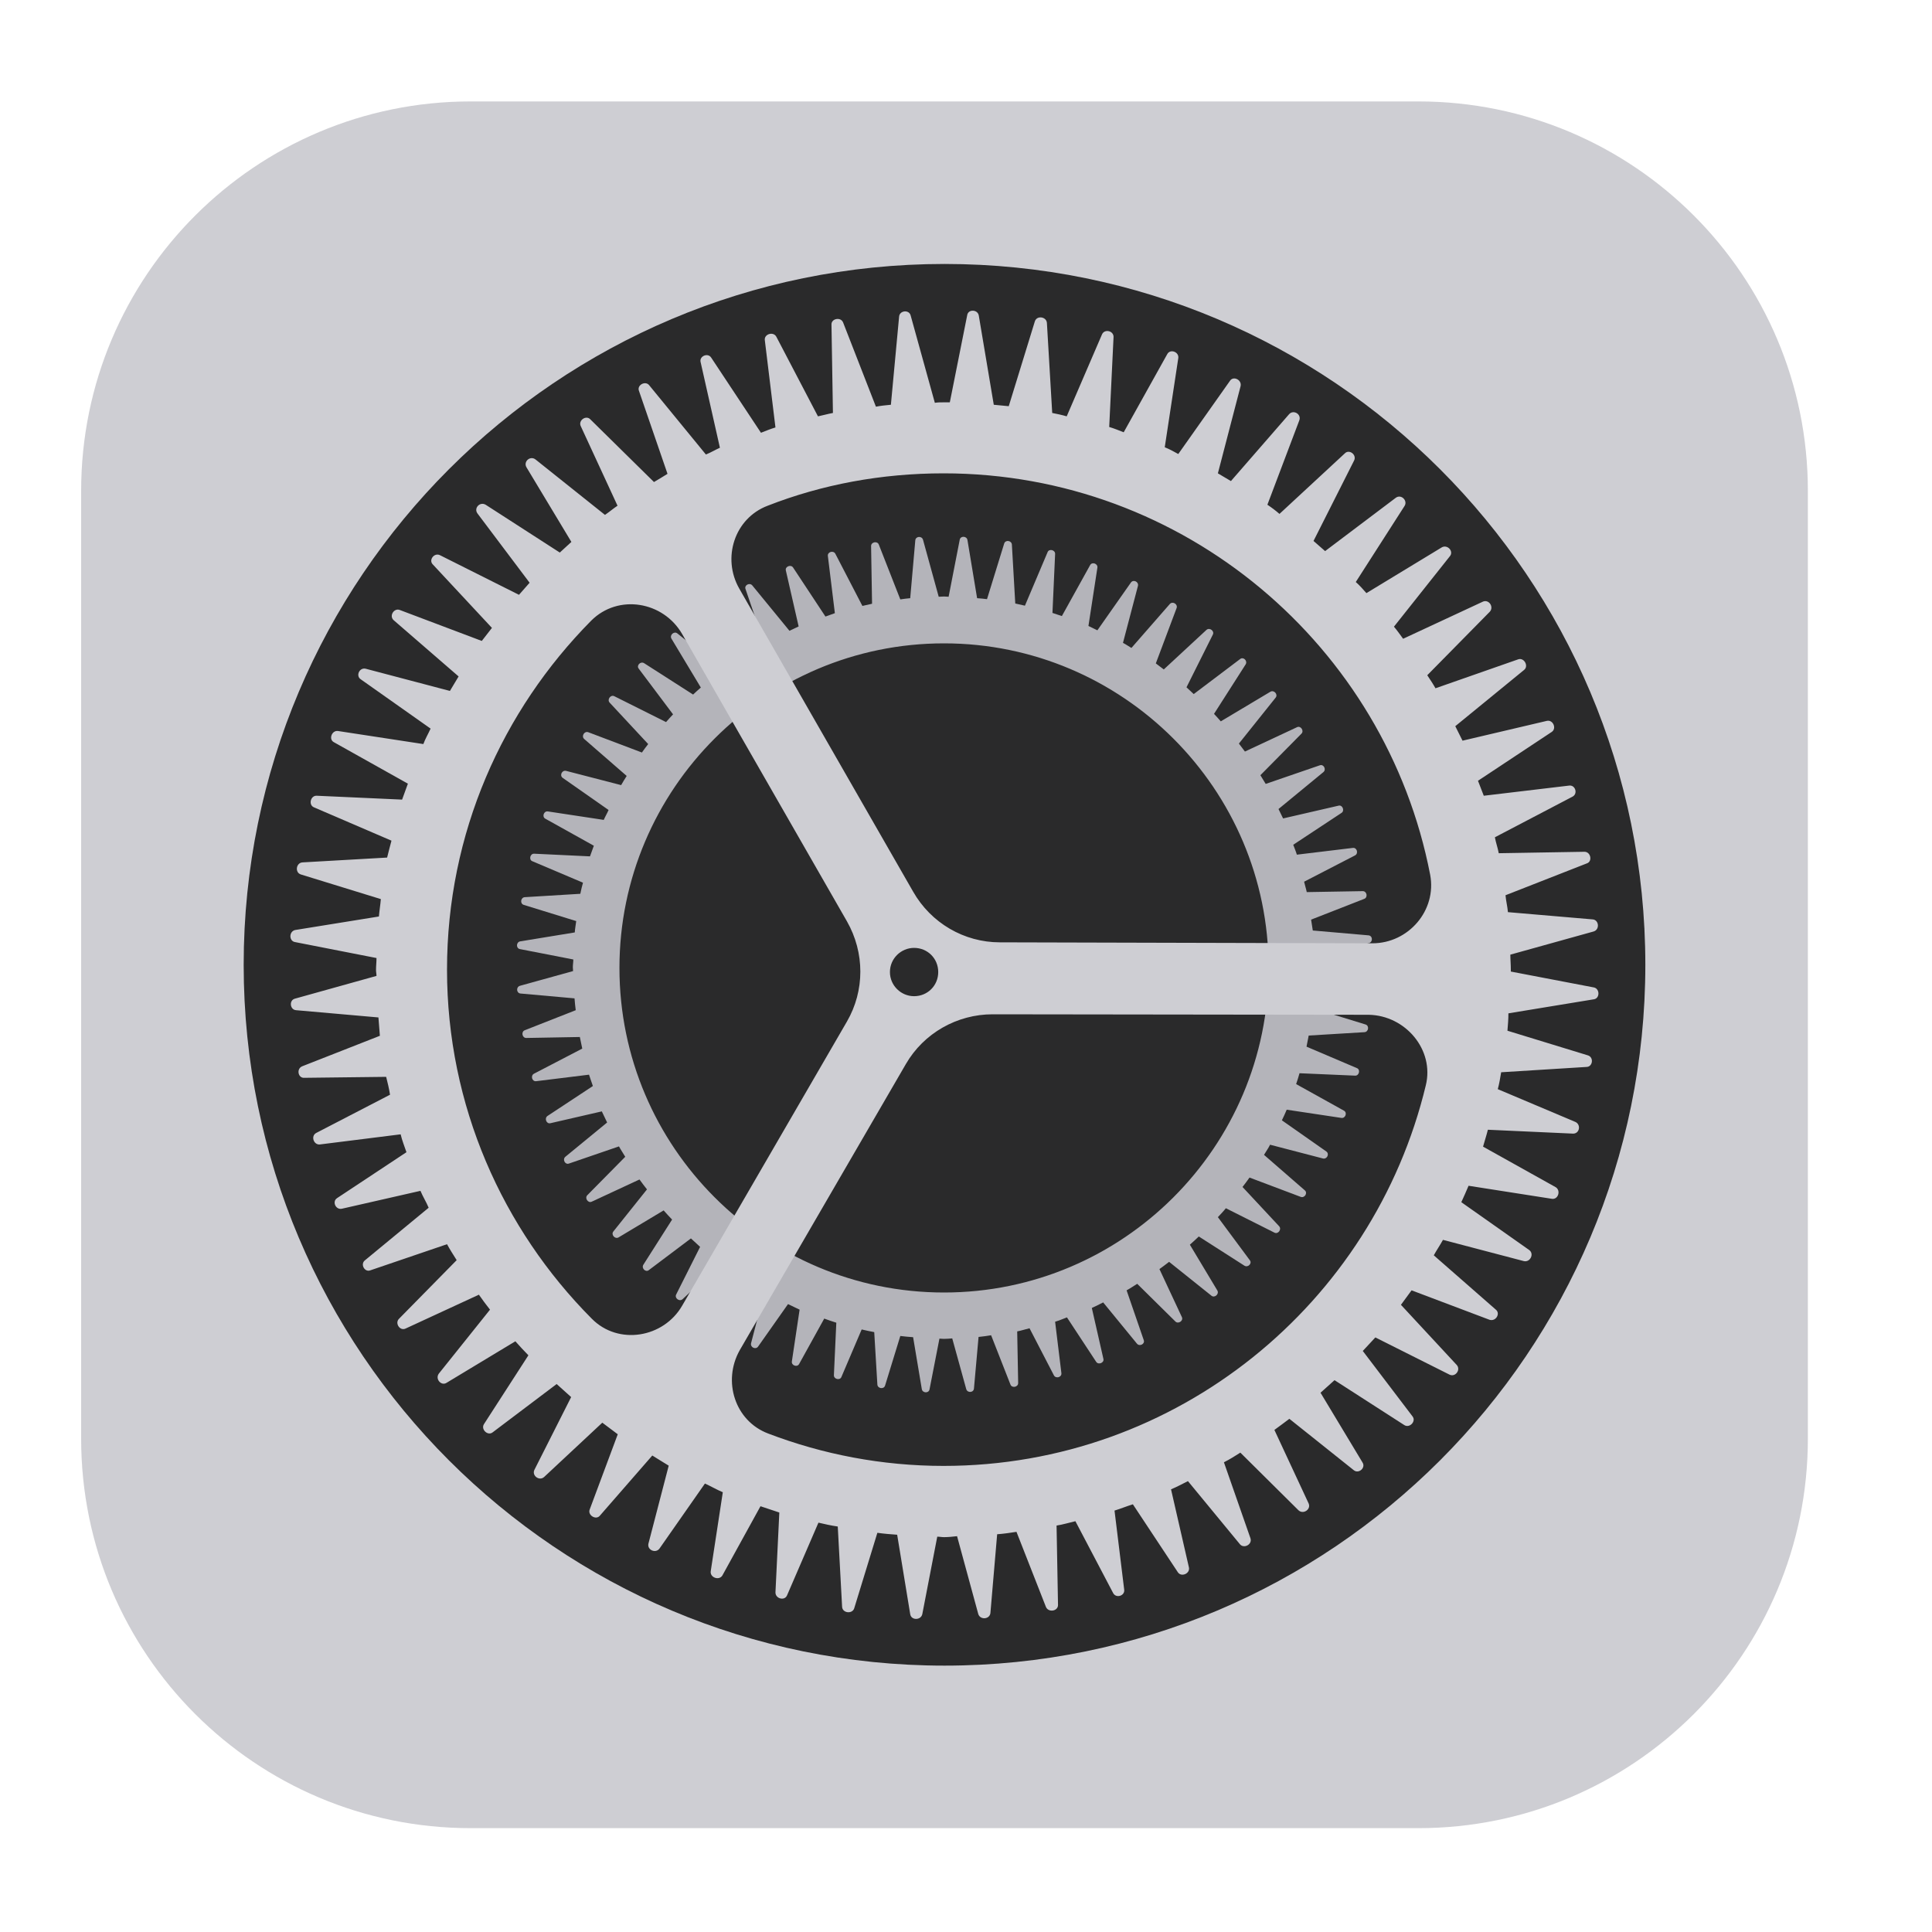
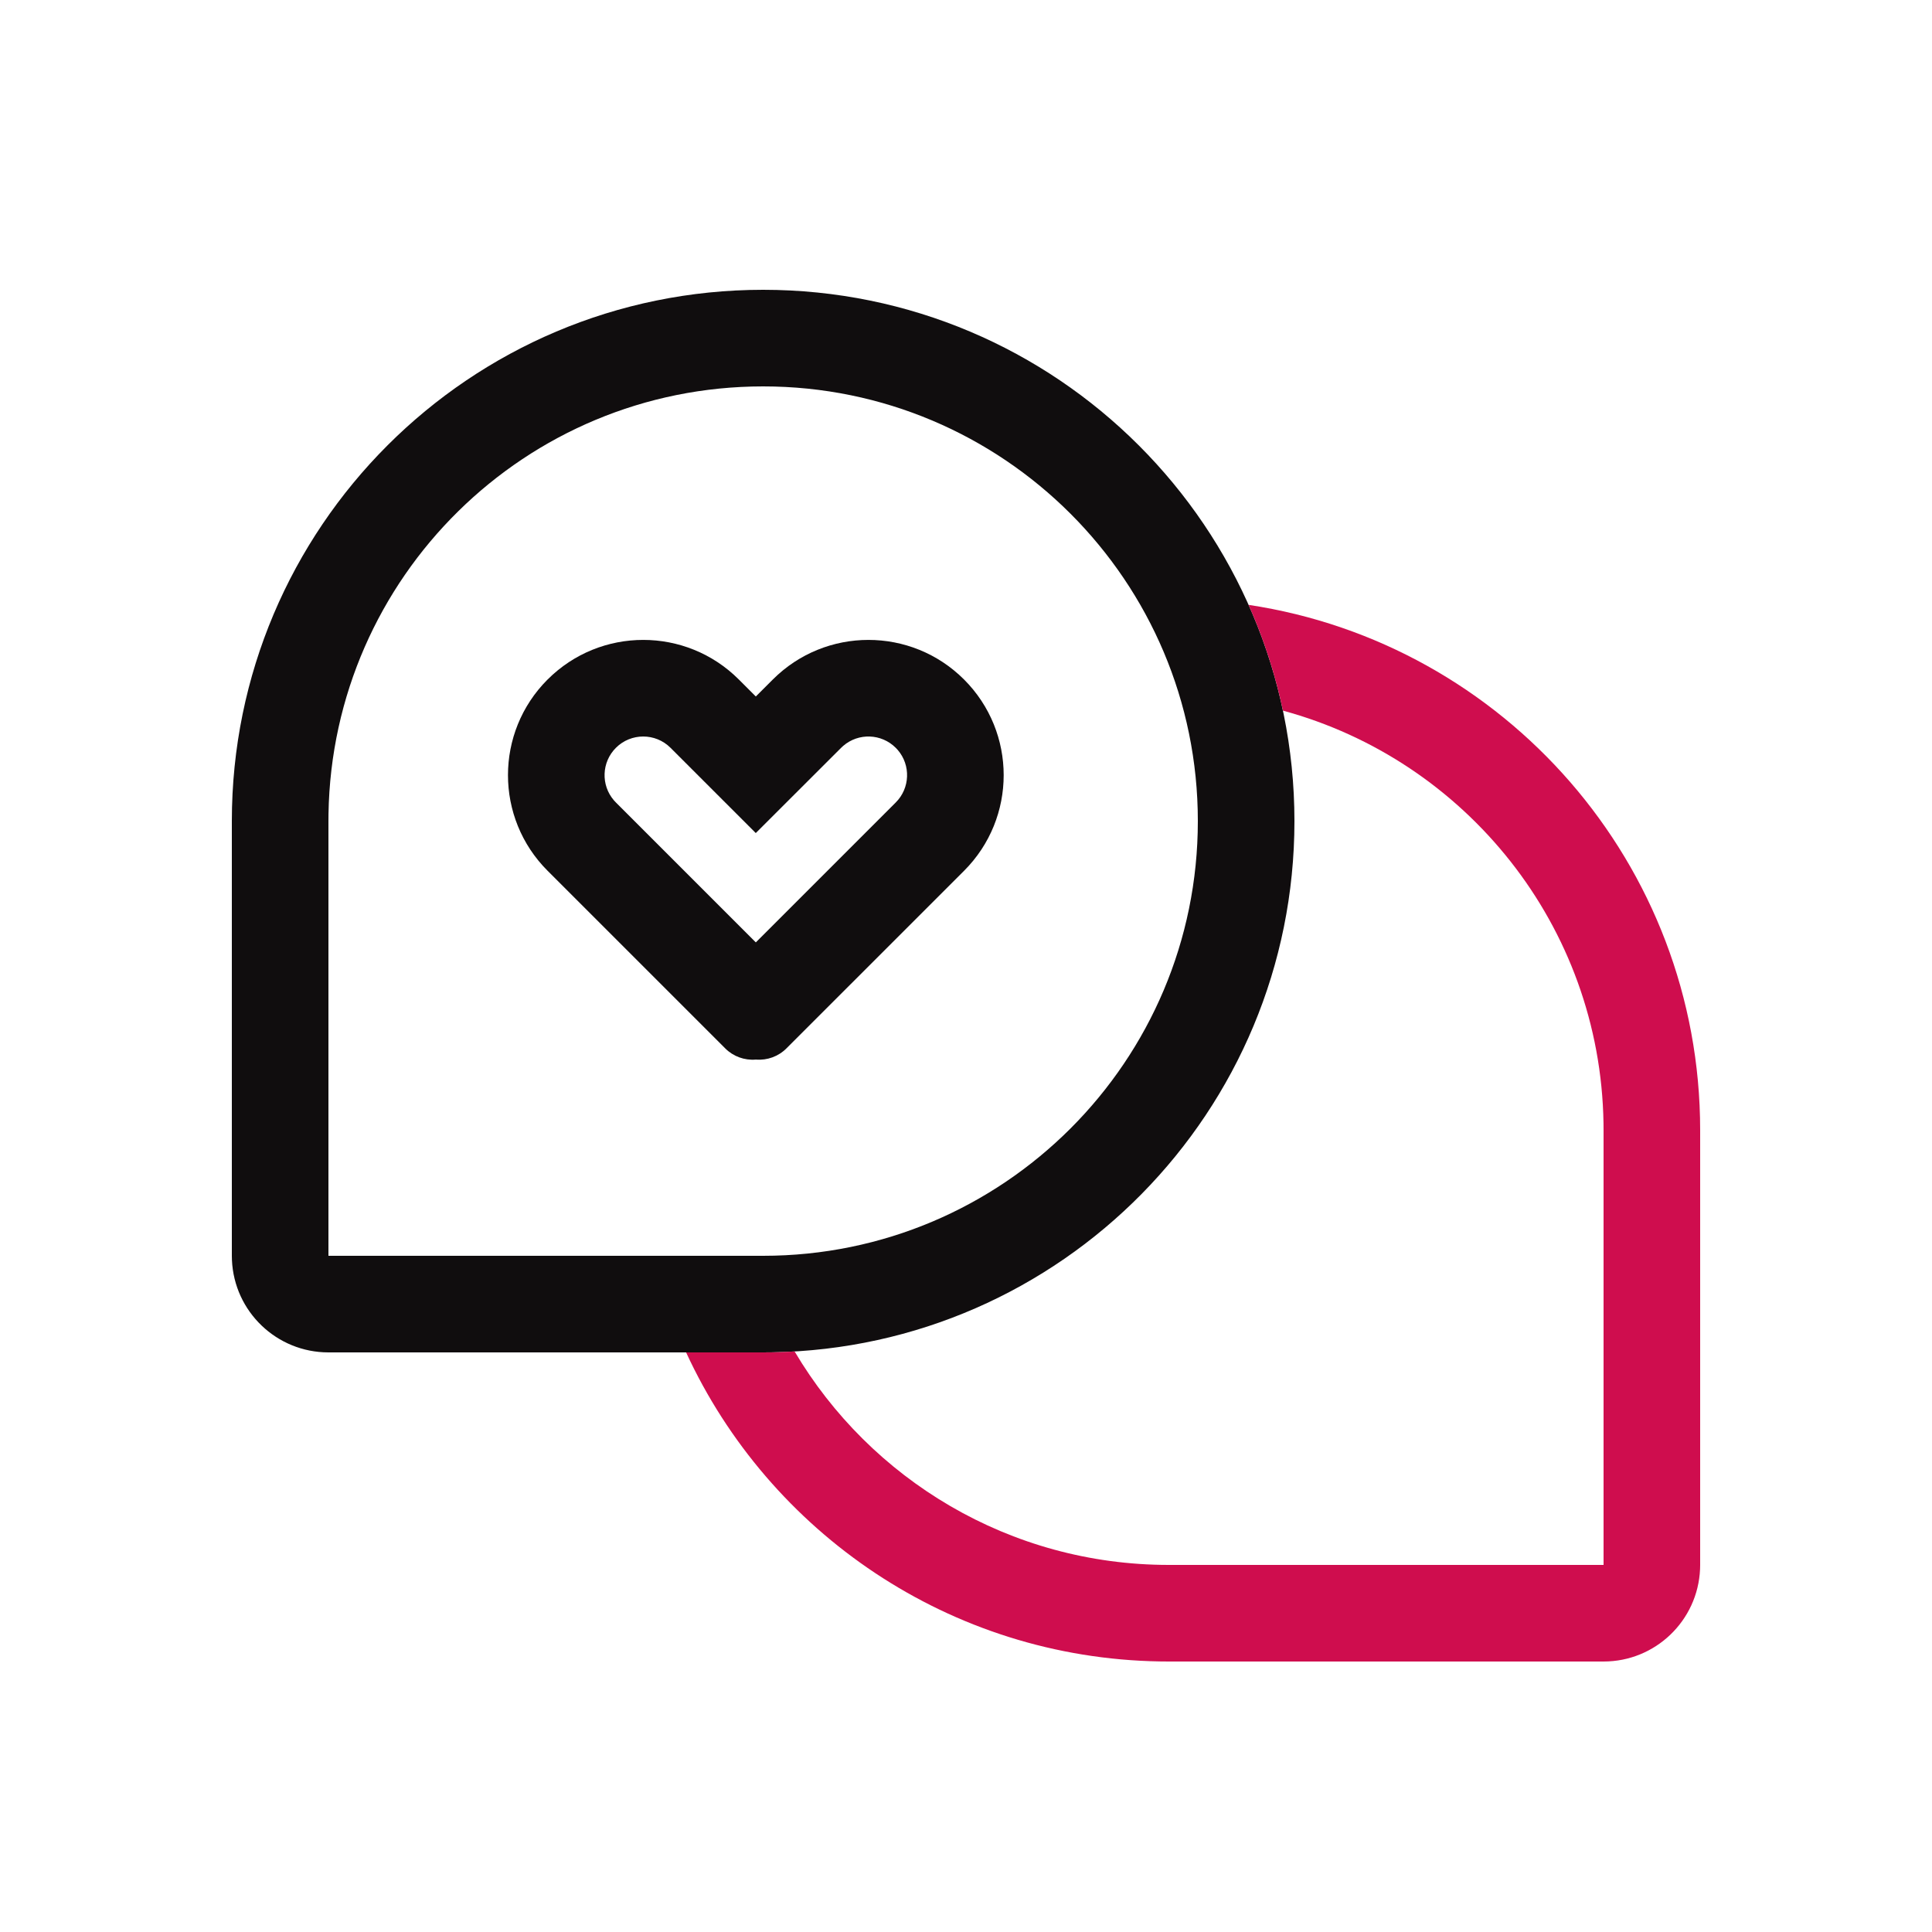
- <svg xmlns="http://www.w3.org/2000/svg" t="1686312848060" class="icon" viewBox="0 0 1024 1024" version="1.1" p-id="85470" width="43" height="43">
-   <path d="M751.744 968.96H249.472c-114.048 0-206.464-92.416-206.464-206.464V260.224C43.008 146.176 135.424 53.76 249.472 53.76h502.272c114.048 0 206.464 92.416 206.464 206.464v502.272c0 114.048-92.416 206.464-206.464 206.464z" fill="#CECED3" p-id="85471" />
-   <path d="M500.608 511.36m-371.456 0a371.456 371.456 0 1 0 742.912 0 371.456 371.456 0 1 0-742.912 0Z" fill="#2A2A2B" p-id="85472" />
-   <path d="M725.76 519.296l-28.8-5.632v-0.64c0-1.792-0.256-3.456-0.256-5.248l28.928-7.936c2.176-0.64 1.92-3.968-0.384-4.096l-29.44-2.56c-0.256-1.92-0.64-3.84-0.896-5.76l28.16-11.008c2.048-0.768 1.408-4.096-0.768-4.096l-29.696 0.512c-0.384-1.92-1.024-3.712-1.408-5.504l27.008-13.952c1.92-1.024 1.024-4.224-1.152-3.968l-29.696 3.584c-0.512-1.792-1.28-3.456-1.92-5.248l25.6-16.896c1.792-1.152 0.512-4.352-1.536-3.84l-29.44 6.784c-0.768-1.664-1.664-3.328-2.432-4.992l23.808-19.584c1.664-1.408 0.128-4.352-1.92-3.584l-28.672 9.856c-0.896-1.536-1.92-3.072-2.816-4.608l21.76-22.016c1.536-1.536-0.384-4.352-2.304-3.456l-27.648 12.928c-1.024-1.408-2.176-2.816-3.2-4.224l19.456-24.32c1.408-1.664-0.768-4.224-2.688-3.2l-26.368 15.744c-1.152-1.28-2.304-2.688-3.584-3.968l16.768-26.24c1.152-1.92-1.28-4.224-2.944-2.816l-24.576 18.56c-1.28-1.152-2.56-2.432-3.84-3.584l13.952-27.904c1.024-1.92-1.664-3.968-3.328-2.56l-22.656 20.992c-1.408-1.024-2.816-2.176-4.224-3.2l11.008-29.312c0.768-2.048-2.048-3.84-3.584-2.176l-20.352 23.296c-1.536-0.896-2.944-1.92-4.48-2.688l7.936-30.208c0.512-2.176-2.432-3.584-3.712-1.792L581.632 334.08c-1.536-0.768-3.072-1.536-4.736-2.304l4.736-30.848c0.384-2.176-2.816-3.328-3.84-1.408l-14.976 27.008c-1.664-0.512-3.328-1.152-4.992-1.664l1.408-31.232c0.128-2.176-3.2-2.944-3.968-1.024l-12.032 28.416c-1.664-0.384-3.456-0.768-5.12-1.152l-1.792-31.232c-0.128-2.176-3.456-2.688-4.096-0.512l-9.088 29.44c-1.792-0.256-3.456-0.384-5.248-0.512l-5.12-30.848c-0.384-2.176-3.712-2.304-4.096-0.128l-5.888 30.208c-0.768 0-1.536-0.128-2.432-0.128-1.024 0-1.92 0.128-2.816 0.128l-8.32-30.208c-0.64-2.176-3.968-1.92-4.096 0.384l-2.688 30.592c-1.792 0.128-3.456 0.384-5.248 0.64l-11.392-29.056c-0.768-2.048-4.096-1.408-4.096 0.768l0.512 30.592c-1.792 0.384-3.456 0.768-5.12 1.152l-14.336-27.648c-1.024-1.92-4.224-1.024-3.968 1.152l3.712 30.336c-1.664 0.512-3.328 1.28-4.992 1.792L420.352 300.8c-1.152-1.792-4.352-0.512-3.84 1.536l6.784 29.696c-1.664 0.768-3.2 1.536-4.864 2.304l-19.712-24.064c-1.408-1.664-4.352-0.128-3.584 1.92l9.856 28.8c-1.536 0.896-3.072 1.92-4.608 2.816l-22.144-21.76c-1.536-1.536-4.352 0.384-3.456 2.304l12.8 27.52c-1.536 1.024-2.944 2.176-4.352 3.2l-24.192-19.328c-1.664-1.408-4.224 0.768-3.2 2.688l15.616 25.984c-1.408 1.152-2.688 2.432-4.096 3.712l-25.984-16.64c-1.92-1.152-4.224 1.28-2.816 2.944l18.176 24.192c-1.28 1.408-2.56 2.688-3.712 4.096l-27.392-13.696c-1.92-1.024-3.968 1.664-2.56 3.328l20.48 22.016c-1.152 1.536-2.304 2.944-3.328 4.48l-28.416-10.752c-2.048-0.768-3.84 2.048-2.176 3.584l22.528 19.584c-1.024 1.664-2.048 3.2-2.944 4.864l-29.184-7.552c-2.176-0.512-3.584 2.432-1.792 3.712l24.32 17.024c-0.768 1.792-1.792 3.456-2.56 5.248l-29.568-4.48c-2.176-0.384-3.328 2.816-1.408 3.84l25.728 14.336c-0.64 1.92-1.408 3.712-2.048 5.632l-29.568-1.408c-2.176-0.128-2.944 3.2-1.024 3.968l26.88 11.392c-0.512 1.92-1.024 3.84-1.408 5.888l-29.44 1.792c-2.176 0.128-2.688 3.456-0.512 4.096l27.776 8.576c-0.256 2.048-0.64 3.968-0.768 6.016l-28.928 4.736c-2.176 0.384-2.304 3.712-0.128 4.096l28.288 5.504c0 1.408-0.256 2.688-0.256 4.096 0 0.768 0.128 1.408 0.128 2.048l-28.16 7.808c-2.176 0.64-1.92 3.968 0.384 4.096l28.544 2.56c0.128 2.048 0.384 4.224 0.64 6.272l-27.008 10.624c-2.048 0.768-1.408 4.096 0.768 4.096l28.416-0.512c0.384 2.048 0.896 4.096 1.28 6.144l-25.6 13.312c-1.92 1.024-1.024 4.224 1.152 3.968l28.032-3.456c0.64 2.048 1.408 4.096 2.048 6.016l-24.064 15.872c-1.792 1.28-0.512 4.352 1.536 3.84l27.264-6.272c0.896 2.048 1.92 3.84 2.816 5.888L299.648 613.12c-1.664 1.408-0.128 4.352 1.92 3.584l26.496-9.088c1.024 1.92 2.304 3.712 3.328 5.504l-20.096 20.352c-1.536 1.536 0.384 4.352 2.304 3.456l25.344-11.776c1.28 1.792 2.56 3.456 3.968 5.248L325.12 652.672c-1.408 1.664 0.768 4.224 2.688 3.2l23.936-14.336c1.408 1.664 2.944 3.2 4.48 4.864l-15.232 23.936c-1.152 1.92 1.28 4.224 2.944 2.816l22.272-16.768c1.664 1.536 3.2 2.944 4.864 4.48L358.4 686.08c-1.024 1.92 1.664 3.968 3.328 2.56l20.352-18.944c1.792 1.28 3.584 2.688 5.376 3.968L377.6 700.16c-0.768 2.048 2.048 3.84 3.584 2.176l18.176-20.864c1.92 1.152 3.84 2.432 5.76 3.456l-7.04 27.008c-0.512 2.176 2.432 3.584 3.712 1.792l15.872-22.528c2.048 0.896 4.096 2.048 6.144 2.944l-4.096 27.392c-0.384 2.176 2.816 3.328 3.84 1.408l13.312-24.064c2.176 0.768 4.224 1.536 6.4 2.176l-1.28 27.776c-0.128 2.176 3.2 2.944 3.968 1.024l10.752-25.216c2.176 0.512 4.48 1.024 6.656 1.408l1.664 27.776c0.128 2.176 3.456 2.688 4.096 0.512l8.064-26.24c2.304 0.256 4.48 0.512 6.784 0.64l4.608 27.52c0.384 2.176 3.712 2.304 4.096 0.128l5.248-26.88c0.768 0 1.536 0.128 2.304 0.128 1.536 0 2.944-0.128 4.48-0.256l7.424 26.88c0.64 2.176 3.968 1.92 4.096-0.384l2.432-27.264c2.304-0.256 4.48-0.512 6.656-0.896l10.24 26.112c0.768 2.048 4.096 1.408 4.096-0.768l-0.512-27.392c2.176-0.384 4.352-1.152 6.528-1.664l12.928 24.96c1.024 1.92 4.224 1.024 3.968-1.152l-3.328-27.264c2.176-0.64 4.224-1.536 6.272-2.304l15.488 23.552c1.152 1.792 4.352 0.512 3.84-1.536l-6.144-27.008c2.048-0.896 3.968-1.92 6.016-2.944l17.92 21.888c1.408 1.664 4.352 0.128 3.584-1.92l-9.088-26.368c1.92-1.024 3.712-2.304 5.632-3.456l20.224 19.968c1.536 1.536 4.352-0.384 3.456-2.304l-11.904-25.472c1.792-1.28 3.456-2.56 5.12-3.84l22.4 17.92c1.664 1.408 4.224-0.768 3.2-2.688l-14.592-24.32c1.536-1.408 3.2-2.816 4.736-4.352l24.192 15.488c1.92 1.152 4.224-1.28 2.816-2.944L645.504 645.12c1.408-1.536 2.944-3.072 4.224-4.736l25.728 12.928c1.92 1.024 3.968-1.664 2.56-3.328l-19.456-20.864c1.28-1.664 2.56-3.328 3.712-4.992l27.136 10.24c2.048 0.768 3.84-2.048 2.176-3.456l-21.632-18.816c1.024-1.792 2.304-3.456 3.2-5.376l28.032 7.296c2.176 0.512 3.584-2.432 1.792-3.712l-23.552-16.512c0.896-1.92 1.792-3.712 2.56-5.632l28.928 4.352c2.176 0.384 3.328-2.816 1.408-3.84l-25.344-14.08c0.64-1.92 1.28-3.84 1.792-5.76l29.44 1.28c2.176 0.128 2.944-3.2 1.024-3.968l-26.752-11.392c0.384-1.92 0.768-3.968 1.152-5.888l29.568-1.792c2.176-0.128 2.688-3.456 0.512-4.096l-27.904-8.576c0.256-1.92 0.256-3.968 0.384-5.888l29.44-4.864c2.176-0.512 2.176-3.968 0.128-4.352z m-53.376-6.272c0 94.848-77.184 172.032-172.032 172.032-94.848 0-172.032-77.184-172.032-172.032s77.184-172.032 172.032-172.032c94.72 0 172.032 77.184 172.032 172.032z" fill="#B4B4BA" p-id="85473" />
-   <path d="M844.928 523.392l-44.16-8.448v-1.024c0-2.816-0.256-5.376-0.256-7.936l44.16-12.288c3.328-1.024 2.816-6.144-0.512-6.4l-44.928-3.84c-0.256-3.072-1.024-5.888-1.28-8.96l43.136-16.896c3.072-1.024 2.048-6.144-1.28-6.144l-45.44 0.768c-0.512-2.816-1.536-5.632-2.048-8.448l41.088-21.504c3.072-1.536 1.536-6.4-1.792-5.888l-45.184 5.376c-1.024-2.56-2.048-5.376-3.072-7.936l39.04-25.856c2.816-1.792 0.768-6.656-2.56-5.888l-44.672 10.496-3.84-7.68 36.48-29.824c2.56-2.048 0-6.656-3.072-5.632l-43.904 15.36c-1.28-2.304-2.816-4.608-4.352-6.912l33.152-33.664c2.304-2.56-0.512-6.656-3.584-5.376L743.68 338.56c-1.536-2.048-3.072-4.352-4.864-6.4l29.568-37.248c2.304-2.56-1.024-6.4-4.096-4.864l-40.064 24.32c-1.792-2.048-3.584-4.096-5.632-5.888l25.856-40.32c1.792-2.816-1.792-6.4-4.608-4.352l-37.504 28.288-6.144-5.376 21.504-42.624c1.536-3.072-2.56-6.144-4.864-3.84l-34.688 32.128c-2.048-1.792-4.096-3.328-6.4-4.864l16.896-44.672c1.28-3.328-3.072-5.888-5.376-3.328l-30.848 35.456c-2.304-1.28-4.608-2.816-6.912-4.096l12.032-46.208c0.768-3.328-3.84-5.632-5.632-2.816L624.512 240.64c-2.304-1.28-4.608-2.56-7.168-3.584l7.168-47.232c0.512-3.328-4.352-5.12-5.888-2.048l-23.04 41.344c-2.56-1.024-5.12-2.048-7.68-2.816l2.304-47.744c0-3.328-4.864-4.352-6.144-1.28l-18.688 43.392c-2.56-0.768-5.12-1.28-7.68-1.792l-2.816-47.744c-0.256-3.328-5.376-4.096-6.4-0.768l-13.824 44.928c-2.56-0.256-5.376-0.512-7.936-0.768l-7.936-47.232c-0.512-3.328-5.632-3.584-6.144-0.256l-9.216 46.208h-3.584c-1.536 0-2.816 0-4.352 0.256l-12.8-46.208c-0.768-3.328-5.888-2.816-6.144 0.512l-4.352 46.72c-2.56 0.256-5.376 0.512-7.936 1.024l-17.408-44.672c-1.28-3.072-6.4-2.048-6.144 1.28l0.768 46.72c-2.816 0.512-5.376 1.28-7.936 1.792l-22.016-42.112c-1.536-3.072-6.656-1.536-6.144 1.792l5.632 46.208c-2.56 0.768-5.12 1.792-7.68 2.816l-26.368-39.808c-1.792-2.816-6.4-0.768-5.632 2.304l10.24 45.44c-2.304 1.024-4.864 2.56-7.424 3.584l-30.08-36.736c-2.048-2.56-6.656 0-5.376 3.072l15.104 43.904c-2.56 1.536-4.864 3.072-7.168 4.352l-33.664-33.152c-2.304-2.56-6.656 0.512-5.12 3.584l19.456 42.112c-2.304 1.536-4.352 3.328-6.656 4.864l-36.736-29.312c-2.816-2.304-6.656 1.024-4.864 4.096l23.808 39.552c-2.048 1.792-4.096 3.84-6.144 5.632L257.408 267.52c-3.072-1.792-6.4 1.792-4.352 4.608l27.648 36.736c-1.792 2.048-3.84 4.352-5.632 6.4l-41.856-20.992c-3.072-1.536-6.144 2.56-3.84 4.864l31.36 33.664-5.376 6.912-43.392-16.384c-3.072-1.28-5.888 3.072-3.328 5.376l34.432 29.824-4.608 7.68-44.672-11.776c-3.328-0.768-5.376 3.84-2.56 5.632l36.992 26.112c-1.28 2.816-2.816 5.376-3.84 8.192l-45.184-6.912c-3.328-0.512-5.12 4.352-2.304 5.888l39.296 22.016-3.072 8.448-45.184-2.048c-3.328-0.256-4.608 4.864-1.536 6.144l41.088 17.664c-0.768 2.816-1.536 5.888-2.304 8.96l-44.928 2.56c-3.328 0.256-4.096 5.376-0.768 6.4l42.368 13.056c-0.256 3.072-0.768 6.144-1.024 9.216l-44.416 7.168c-3.328 0.768-3.328 5.888 0 6.4l43.136 8.448c0 2.304-0.256 4.096-0.256 6.4 0 1.024 0.256 2.048 0.256 3.072l-43.136 12.032c-3.328 0.768-2.816 5.888 0.512 6.144l43.648 3.84c0.256 3.328 0.512 6.4 0.768 9.728l-41.088 16.128c-3.328 1.28-2.304 6.4 1.024 6.144l43.392-0.512c0.768 3.072 1.536 6.144 2.048 9.472L167.68 600.448c-3.072 1.536-1.536 6.4 1.792 6.144l42.88-5.376c0.768 3.328 2.048 6.4 3.072 9.472l-36.736 24.32c-2.816 1.792-0.768 6.4 2.56 5.632l41.6-9.472c1.28 3.072 3.072 5.888 4.352 8.96l-33.664 27.776c-2.816 2.048-0.256 6.656 2.816 5.376l40.576-13.824c1.536 2.816 3.328 5.632 5.12 8.448l-30.592 31.104c-2.304 2.304 0.512 6.656 3.584 5.12l38.784-17.92c1.792 2.56 3.84 5.376 5.888 7.936l-27.136 33.92c-2.048 2.816 1.28 6.656 4.096 4.864l36.48-22.016c2.304 2.56 4.608 5.12 6.912 7.424l-23.552 36.48c-1.792 2.816 2.048 6.4 4.608 4.352l33.92-25.6 7.68 6.912-19.456 38.528c-1.536 3.072 2.56 6.144 5.12 3.84l30.848-28.8c2.816 2.048 5.376 4.096 8.192 6.144L312.576 800c-1.28 3.072 3.328 5.888 5.376 3.328l27.776-31.872c2.816 1.792 5.888 3.584 8.704 5.376l-10.752 41.344c-0.768 3.328 3.84 5.376 5.888 2.56l24.064-34.432c3.328 1.536 6.4 3.328 9.472 4.608l-6.4 41.856c-0.512 3.328 4.352 5.12 6.144 2.304l20.224-36.736c3.328 1.024 6.656 2.304 9.984 3.328l-2.048 42.368c0 3.328 4.864 4.608 6.144 1.536l16.64-38.528c3.328 0.768 6.656 1.536 10.24 2.048l2.304 42.624c0.256 3.328 5.376 3.84 6.4 0.768l12.288-40.064c3.584 0.512 6.912 0.768 10.496 1.024l6.912 42.112c0.512 3.328 5.632 3.328 6.4 0l7.936-41.088c1.28 0 2.304 0.256 3.584 0.256 2.304 0 4.608-0.256 6.912-0.512l11.264 41.344c1.024 3.072 5.888 2.816 6.4-0.512l3.584-41.856c3.584-0.256 6.912-0.768 10.24-1.28l15.616 39.808c1.28 3.072 6.4 2.304 6.4-1.024l-0.768-42.112c3.328-0.512 6.656-1.536 9.984-2.304l19.968 38.016c1.536 3.072 6.4 1.536 5.888-1.792l-5.12-41.856c3.328-1.024 6.4-2.304 9.728-3.328l23.808 35.968c1.792 2.816 6.656 0.768 5.888-2.56l-9.472-41.344c3.072-1.28 5.888-2.816 8.96-4.352l27.52 33.408c2.048 2.56 6.656 0.256 5.632-3.072l-14.08-40.32c3.072-1.536 5.888-3.328 8.704-5.12l30.848 30.592c2.56 2.304 6.656-0.512 5.376-3.584l-18.176-39.04c2.56-1.792 5.12-3.84 7.936-5.888l34.176 27.264c2.56 2.048 6.4-1.28 4.608-4.096l-22.272-36.992c2.56-2.304 4.864-4.352 7.424-6.656l36.992 23.808c2.816 1.792 6.4-2.048 4.352-4.608l-26.368-34.688c2.304-2.56 4.608-4.864 6.656-7.168l39.296 19.712c3.072 1.536 6.144-2.56 3.84-5.12l-29.568-31.872c1.792-2.56 3.84-5.12 5.632-7.68l41.344 15.616c3.328 1.024 5.888-3.328 3.328-5.376l-32.896-28.8c1.536-2.816 3.328-5.376 4.864-8.192l42.88 11.264c3.328 0.768 5.632-3.84 2.816-5.888l-35.968-25.344c1.28-2.816 2.56-5.632 3.84-8.704l44.16 6.912c3.328 0.512 4.864-4.352 2.048-6.144l-38.528-21.504c0.768-2.816 1.792-5.888 2.56-8.96l44.928 2.048c3.584 0.256 4.608-4.608 1.536-6.144L793.856 577.28c0.768-2.816 1.28-5.888 1.792-8.96l45.184-2.816c3.328 0 4.096-5.12 0.768-6.144l-42.624-13.056c0.256-3.072 0.512-6.144 0.512-9.216l45.184-7.424c3.328-0.384 3.328-5.504 0.256-6.272zM361.6 691.968C351.744 709.12 327.68 713.216 313.6 698.88c-47.232-47.488-76.672-112.896-76.672-184.96 0-72.32 29.312-137.344 76.416-184.96 14.336-14.336 38.272-10.24 48.256 7.168l87.296 152.192c9.472 16.64 9.472 36.736 0 53.12l-87.296 150.528z m394.112-116.736C727.936 690.944 623.872 776.96 500.096 776.96c-32.64 0-64.128-6.144-92.928-17.152-17.664-6.656-24.32-27.776-15.104-44.16l88.064-151.68c9.472-16.384 27.136-26.368 45.952-26.368l199.424 0.256c19.456 0.384 34.816 18.56 30.208 37.376z m-284.032-60.032c0-7.168 5.888-12.8 12.8-12.8 7.168 0 12.8 5.632 12.8 12.8s-5.632 12.8-12.8 12.8c-6.912 0-12.8-5.632-12.8-12.8z m255.744-15.232l-197.504-0.512c-18.944 0-36.48-10.24-45.952-26.88l-92.16-160.64c-9.216-16.128-2.56-37.248 15.104-43.904 28.8-11.264 60.288-17.152 93.184-17.152 127.744 0 234.496 91.648 257.92 212.736 3.584 18.944-11.52 36.352-30.592 36.352z" fill="#CECED3" p-id="85474" />
+ <svg xmlns="http://www.w3.org/2000/svg" t="1699615793660" class="icon" viewBox="0 0 1024 1024" version="1.1" p-id="44425" width="43" height="43">
+   <path d="M404.48 153.6C560.005 153.6 686.08 279.675 686.08 435.2c0 153.969-123.566 279.071-276.941 281.559L404.48 716.8H174.08a51.2 51.2 0 0 1-51.149-48.978L122.88 665.6V435.2C122.88 279.675 248.955 153.6 404.48 153.6z m0 51.2c-125.972 0-228.332 101.1-230.369 226.591L174.08 435.2V665.6h230.4C531.722 665.6 634.88 562.442 634.88 435.2S531.722 204.8 404.48 204.8z" fill="#100D0E" p-id="44426" />
+   <path d="M661.78 320.594C797.256 340.972 901.12 457.882 901.12 599.04V829.44l-0.051 2.222A51.2 51.2 0 0 1 849.92 880.64H619.52l-4.659-0.041c-111.493-1.802-207.237-68.403-251.208-163.789L404.48 716.8c5.601 0 11.162-0.164 16.691-0.481C461.271 784.036 535.091 829.44 619.52 829.44H849.92V599.04l-0.031-3.809c-1.7-104.653-73.165-192.338-169.902-218.573a279.245 279.245 0 0 0-17.777-55.091z" fill="#CF0D4E" p-id="44427" />
+   <path d="M290.232 360.161a71.68 71.68 0 0 1 101.376 0l8.991 8.991 9.001-8.991a71.68 71.68 0 1 1 101.376 101.376l-94.136 94.116a20.439 20.439 0 0 1-16.21 5.939 20.449 20.449 0 0 1-16.261-5.939l-94.136-94.126a71.68 71.68 0 0 1 0-101.376z m36.209 36.198a20.48 20.48 0 0 0-1.044 27.853l1.044 1.116 74.158 74.158 74.168-74.158a20.48 20.48 0 0 0 1.044-27.853l-1.044-1.116a20.48 20.48 0 0 0-27.853-1.024l-1.126 1.044-45.21 45.158-45.179-45.179a20.48 20.48 0 0 0-28.959 0z" fill="#100D0E" p-id="44428" />
</svg>
